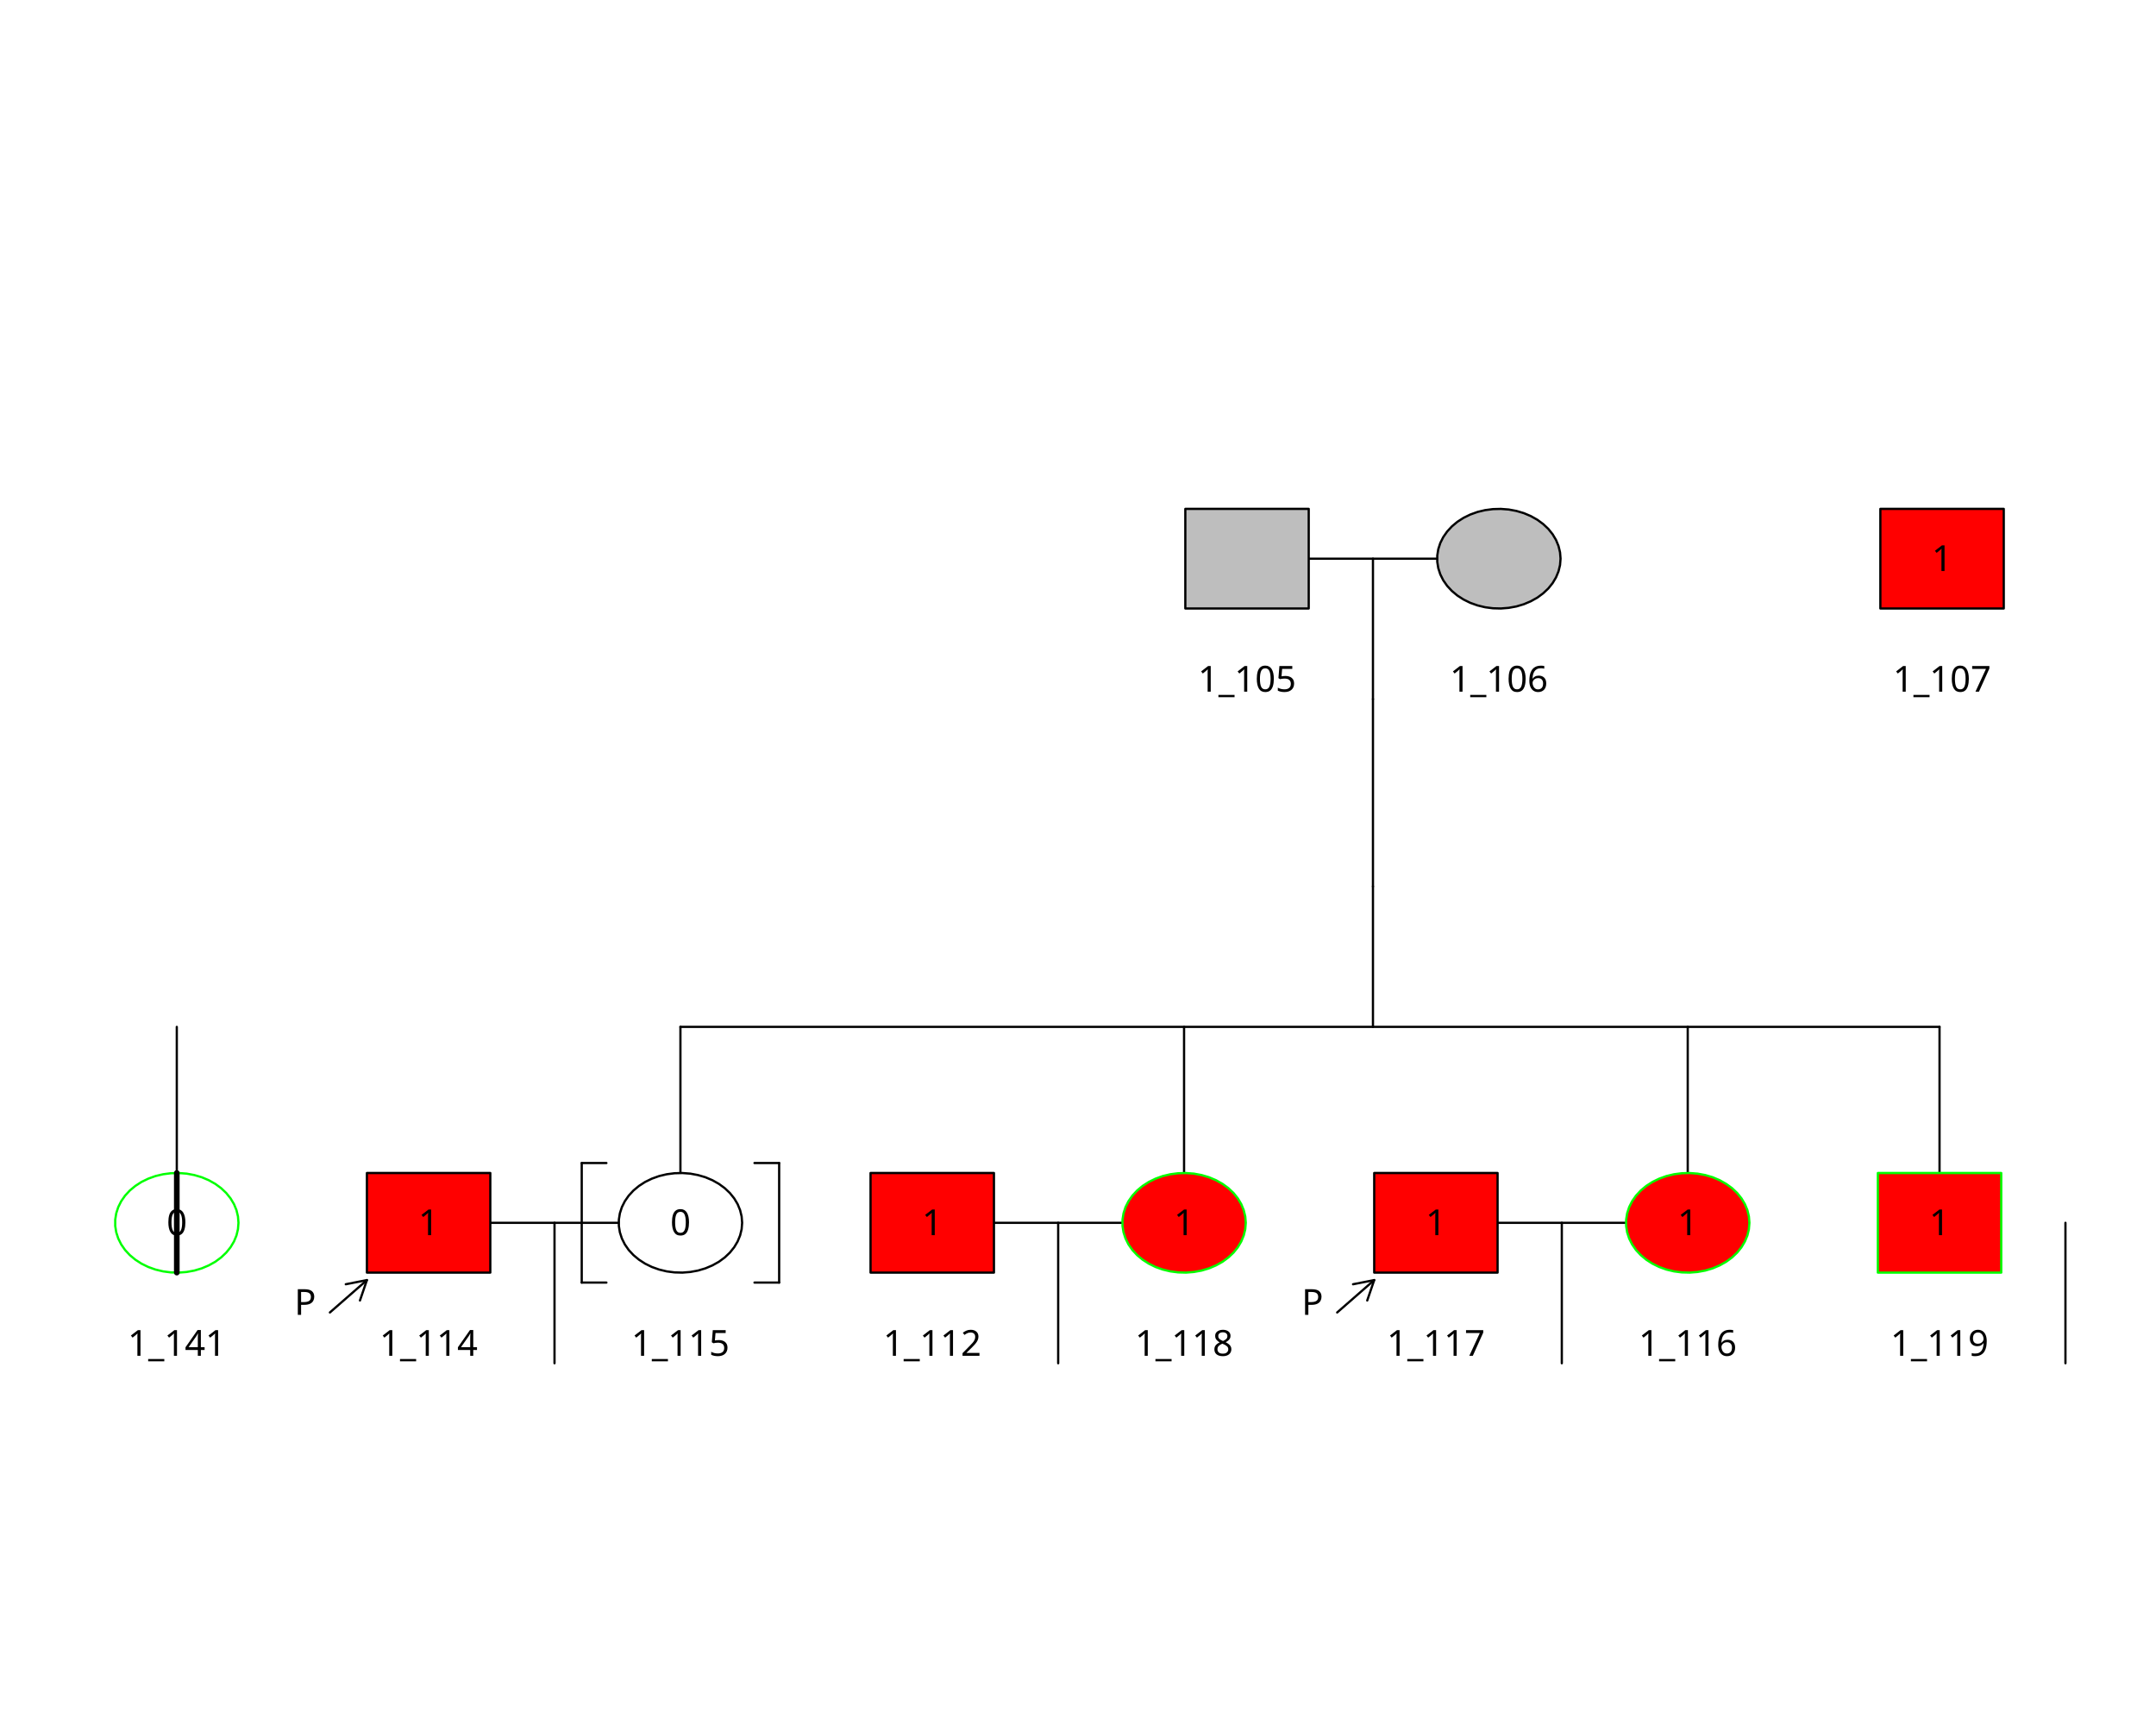
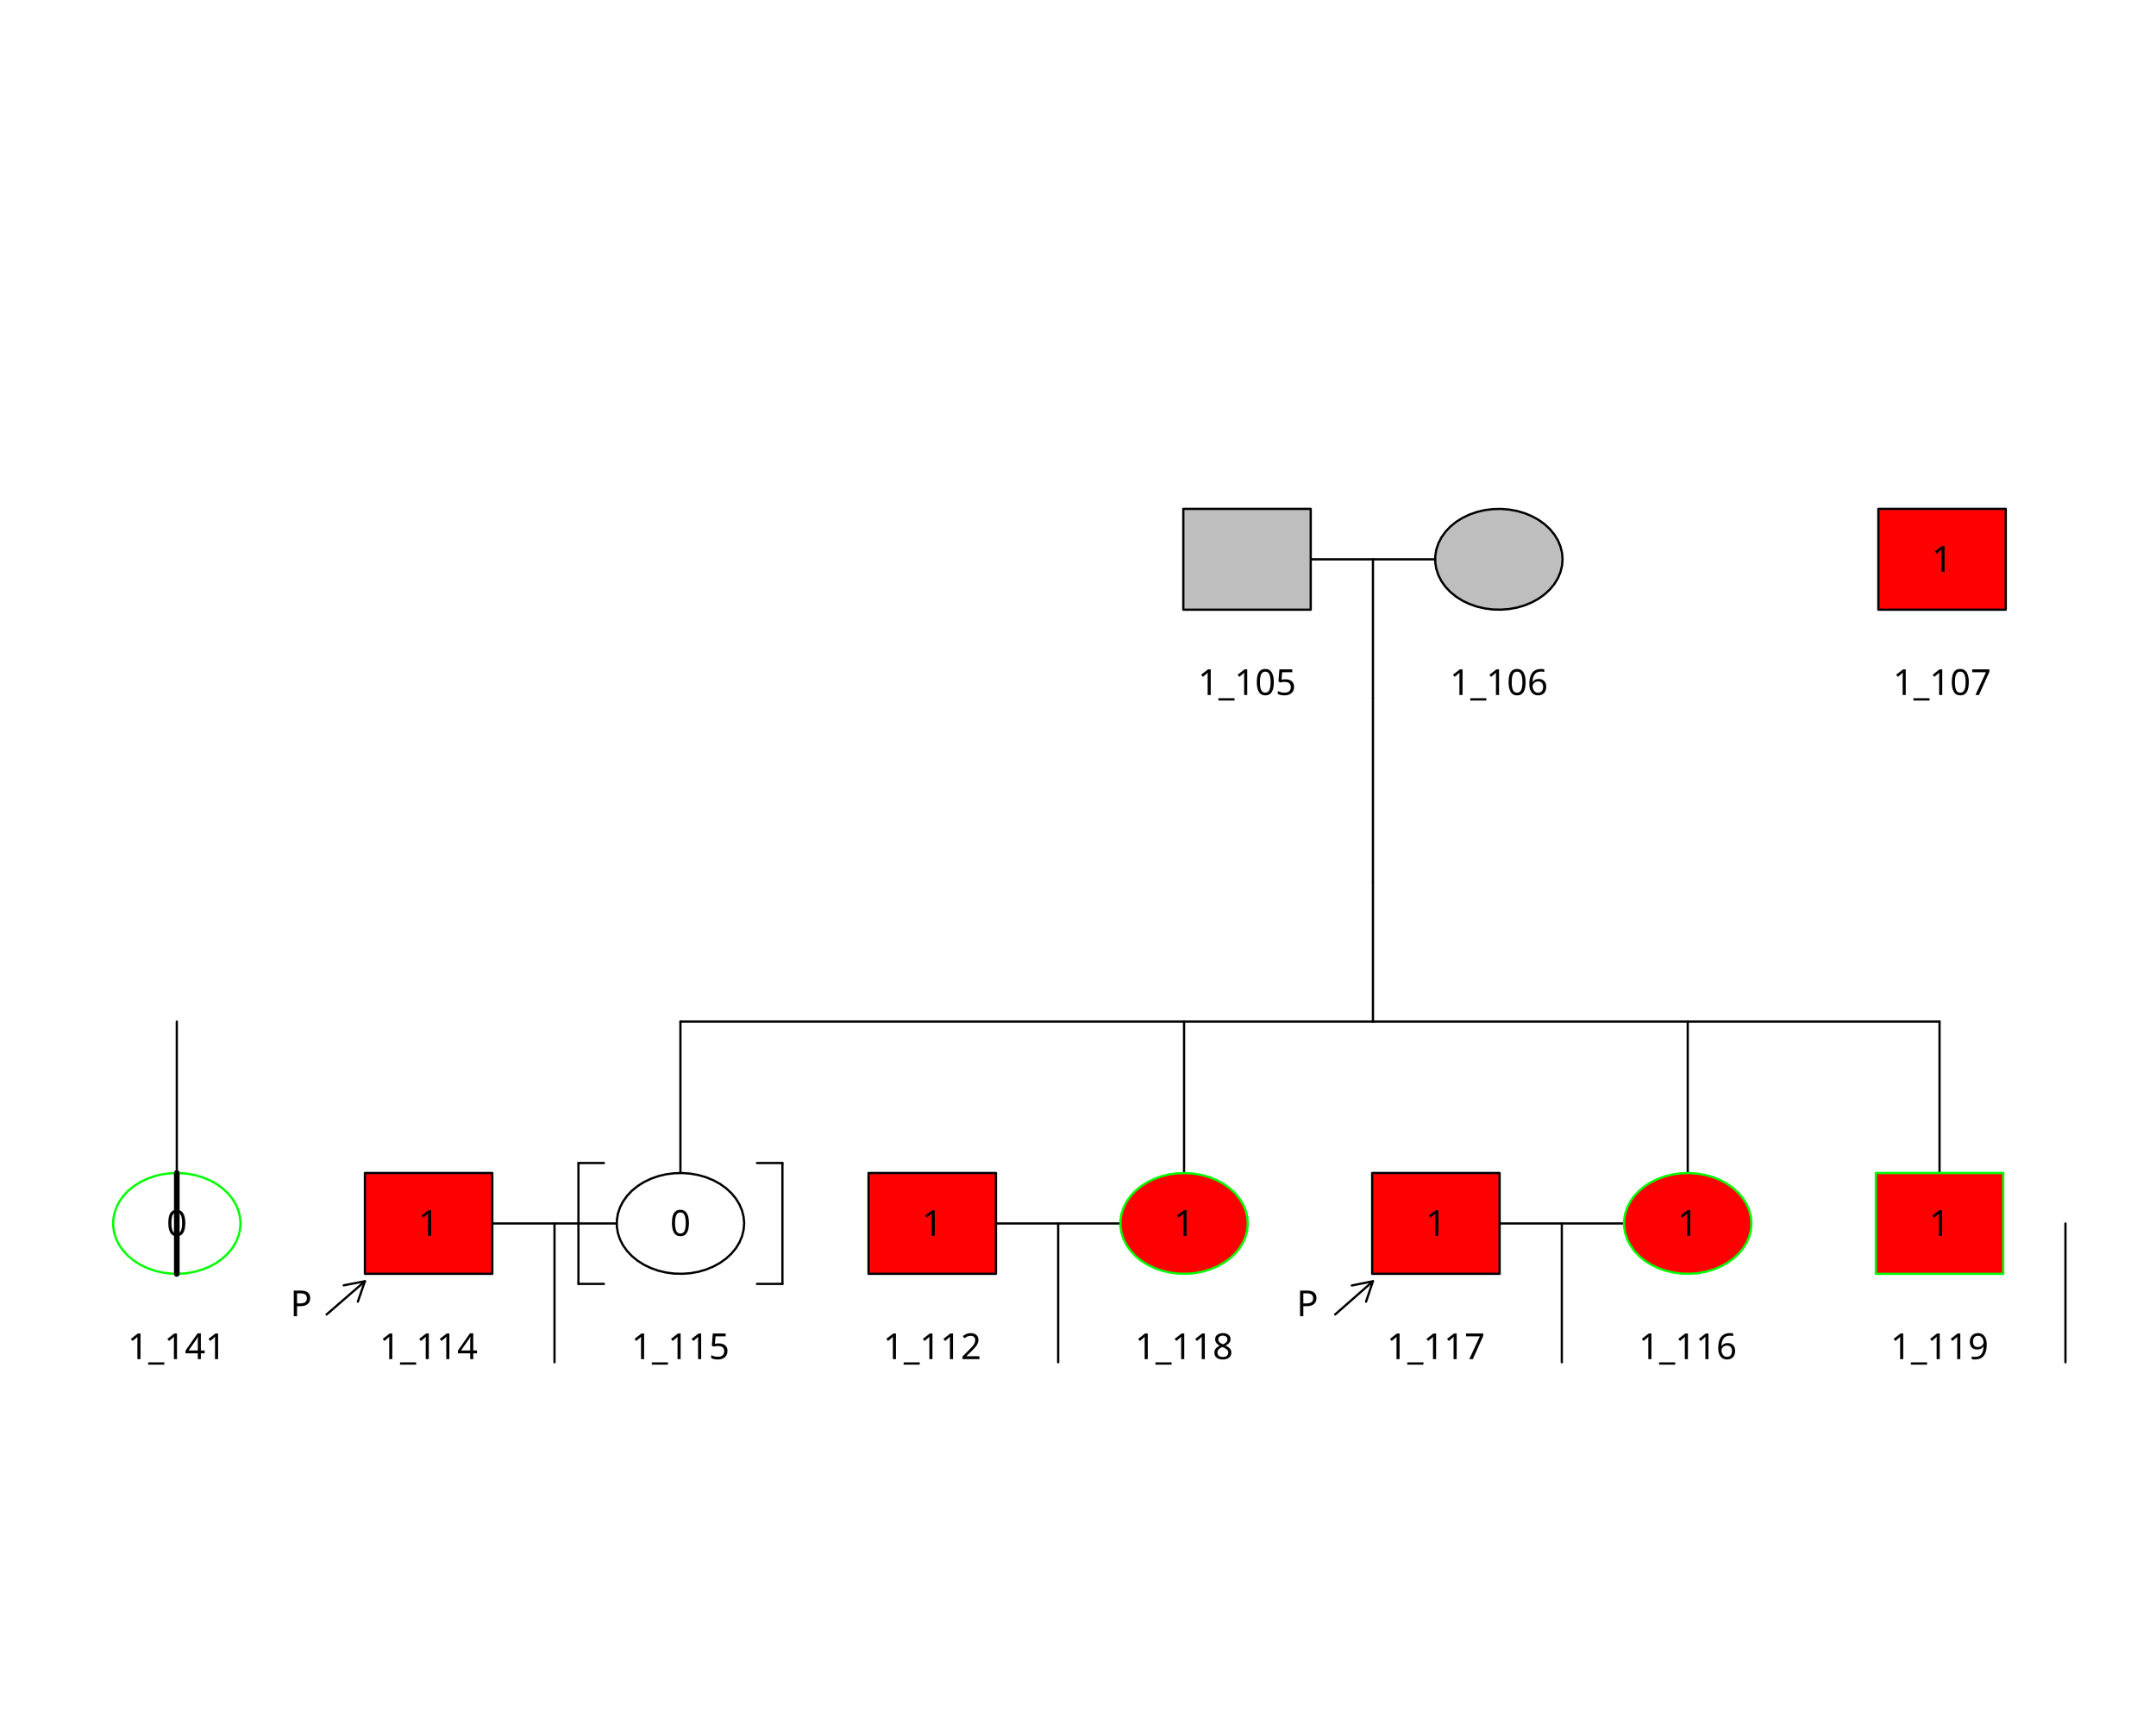
<svg xmlns="http://www.w3.org/2000/svg" class="svglite" data-engine-version="2.0" width="720.00pt" height="576.00pt" viewBox="0 0 720.00 576.00">
  <defs>
    <style type="text/css">
    .svglite line, .svglite polyline, .svglite polygon, .svglite path, .svglite rect, .svglite circle {
      fill: none;
      stroke: #000000;
      stroke-linecap: round;
      stroke-linejoin: round;
      stroke-miterlimit: 10.00;
    }
  </style>
  </defs>
  <rect width="100%" height="100%" style="stroke: none; fill: #FFFFFF;" />
  <defs>
    <clipPath id="cpMC4wMHw3MjAuMDB8MC4wMHw1NzYuMDA=">
      <rect x="0.00" y="0.00" width="720.00" height="576.00" />
    </clipPath>
  </defs>
  <g clip-path="url(#cpMC4wMHw3MjAuMDB8MC4wMHw1NzYuMDA=)">
-     <line x1="437.05" y1="186.55" x2="479.94" y2="186.55" style="stroke-width: 0.75;" />
-     <line x1="163.74" y1="408.31" x2="206.63" y2="408.31" style="stroke-width: 0.75;" />
-     <line x1="331.93" y1="408.31" x2="374.82" y2="408.31" style="stroke-width: 0.75;" />
-     <line x1="500.12" y1="408.31" x2="543.01" y2="408.31" style="stroke-width: 0.75;" />
-     <line x1="59.04" y1="391.68" x2="59.04" y2="342.89" style="stroke-width: 0.75;" />
-     <line x1="227.23" y1="391.68" x2="227.23" y2="342.89" style="stroke-width: 0.75;" />
-     <line x1="395.42" y1="391.68" x2="395.42" y2="342.89" style="stroke-width: 0.75;" />
-     <line x1="563.62" y1="391.68" x2="563.62" y2="342.89" style="stroke-width: 0.75;" />
-     <line x1="647.71" y1="391.68" x2="647.71" y2="342.89" style="stroke-width: 0.75;" />
-     <line x1="227.23" y1="342.89" x2="647.71" y2="342.89" style="stroke-width: 0.75;" />
-     <line x1="458.50" y1="342.89" x2="458.50" y2="295.99" style="stroke-width: 0.75;" />
-     <line x1="458.50" y1="295.99" x2="458.50" y2="233.45" style="stroke-width: 0.75;" />
-     <line x1="458.50" y1="233.45" x2="458.50" y2="186.55" style="stroke-width: 0.75;" />
-     <line x1="185.18" y1="455.21" x2="185.18" y2="408.31" style="stroke-width: 0.75;" />
-     <line x1="353.38" y1="455.21" x2="353.38" y2="408.31" style="stroke-width: 0.75;" />
-     <line x1="521.57" y1="455.21" x2="521.57" y2="408.31" style="stroke-width: 0.75;" />
-     <line x1="689.76" y1="455.21" x2="689.76" y2="408.31" style="stroke-width: 0.75;" />
-     <polygon points="395.84,169.92 395.84,203.18 437.05,203.18 437.05,169.92 " style="stroke-width: 0.75; fill: #BEBEBE;" />
-     <polygon points="521.15,186.55 520.98,188.68 520.47,190.77 519.64,192.79 518.50,194.71 517.06,196.50 515.34,198.12 513.39,199.56 511.22,200.77 508.88,201.76 506.41,202.50 503.83,202.97 501.20,203.18 498.57,203.11 495.96,202.77 493.43,202.16 491.01,201.30 488.76,200.19 486.69,198.86 484.86,197.33 483.28,195.63 481.98,193.77 480.99,191.79 480.32,189.73 479.98,187.62 479.98,185.49 480.32,183.37 480.99,181.31 481.98,179.34 483.28,177.48 484.86,175.77 486.69,174.24 488.76,172.91 491.01,171.81 493.43,170.94 495.96,170.34 498.57,170.00 501.20,169.93 503.83,170.13 506.41,170.61 508.88,171.34 511.22,172.33 513.39,173.55 515.34,174.98 517.06,176.60 518.50,178.39 519.64,180.31 520.47,182.33 520.98,184.43 521.15,186.55 " style="stroke-width: 0.75; fill: #BEBEBE;" />
-     <polygon points="79.64,408.31 79.47,410.44 78.97,412.53 78.14,414.55 76.99,416.47 75.55,418.26 73.84,419.88 71.89,421.32 69.72,422.53 67.38,423.52 64.90,424.26 62.33,424.73 59.70,424.94 57.06,424.87 54.46,424.53 51.92,423.92 49.51,423.06 47.25,421.95 45.19,420.62 43.35,419.09 41.77,417.39 40.48,415.53 39.49,413.55 38.82,411.49 38.48,409.38 38.48,407.25 38.82,405.13 39.49,403.07 40.48,401.10 41.77,399.24 43.35,397.53 45.19,396.00 47.25,394.67 49.51,393.57 51.92,392.70 54.46,392.10 57.06,391.76 59.70,391.69 62.33,391.89 64.90,392.37 67.38,393.10 69.72,394.09 71.89,395.31 73.84,396.74 75.55,398.36 76.99,400.15 78.14,402.07 78.97,404.09 79.47,406.19 79.64,408.31 " style="stroke-width: 0.75; stroke: #00FF00; fill: #FFFFFF;" />
-     <polygon points="627.95,169.92 627.95,203.18 669.16,203.18 669.16,169.92 " style="stroke-width: 0.75; fill: #FF0000;" />
-     <polygon points="122.53,391.68 122.53,424.94 163.74,424.94 163.74,391.68 " style="stroke-width: 0.75; fill: #FF0000;" />
-     <polygon points="247.84,408.31 247.67,410.44 247.16,412.53 246.33,414.55 245.18,416.47 243.74,418.26 242.03,419.88 240.08,421.32 237.91,422.53 235.57,423.52 233.09,424.26 230.52,424.73 227.89,424.94 225.25,424.87 222.65,424.53 220.12,423.92 217.70,423.06 215.44,421.95 213.38,420.62 211.54,419.09 209.96,417.39 208.67,415.53 207.68,413.55 207.01,411.49 206.67,409.38 206.67,407.25 207.01,405.13 207.68,403.07 208.67,401.10 209.96,399.24 211.54,397.53 213.38,396.00 215.44,394.67 217.70,393.57 220.12,392.70 222.65,392.10 225.25,391.76 227.89,391.69 230.52,391.89 233.09,392.37 235.57,393.10 237.91,394.09 240.08,395.31 242.03,396.74 243.74,398.36 245.18,400.15 246.33,402.07 247.16,404.09 247.67,406.19 247.84,408.31 " style="stroke-width: 0.75; fill: #FFFFFF;" />
-     <polygon points="290.72,391.68 290.72,424.94 331.93,424.94 331.93,391.68 " style="stroke-width: 0.75; fill: #FF0000;" />
-     <polygon points="416.03,408.31 415.86,410.44 415.35,412.53 414.52,414.55 413.38,416.47 411.94,418.26 410.22,419.88 408.27,421.32 406.10,422.53 403.76,423.52 401.29,424.26 398.71,424.73 396.08,424.94 393.45,424.87 390.84,424.53 388.31,423.92 385.89,423.06 383.64,421.95 381.57,420.62 379.74,419.09 378.16,417.39 376.86,415.53 375.87,413.55 375.20,411.49 374.86,409.38 374.86,407.25 375.20,405.13 375.87,403.07 376.86,401.10 378.16,399.24 379.74,397.53 381.57,396.00 383.64,394.67 385.89,393.57 388.31,392.70 390.84,392.10 393.45,391.76 396.08,391.69 398.71,391.89 401.29,392.37 403.76,393.10 406.10,394.09 408.27,395.31 410.22,396.74 411.94,398.36 413.38,400.15 414.52,402.07 415.35,404.09 415.86,406.19 416.03,408.31 " style="stroke-width: 0.75; stroke: #00FF00; fill: #FF0000;" />
-     <polygon points="458.92,391.68 458.92,424.94 500.12,424.94 500.12,391.68 " style="stroke-width: 0.75; fill: #FF0000;" />
-     <polygon points="584.22,408.31 584.05,410.44 583.55,412.53 582.71,414.55 581.57,416.47 580.13,418.26 578.42,419.88 576.46,421.32 574.30,422.53 571.96,423.52 569.48,424.26 566.90,424.73 564.28,424.94 561.64,424.87 559.03,424.53 556.50,423.92 554.09,423.06 551.83,421.95 549.76,420.62 547.93,419.09 546.35,417.39 545.05,415.53 544.06,413.55 543.39,411.49 543.05,409.38 543.05,407.25 543.39,405.13 544.06,403.07 545.05,401.10 546.35,399.24 547.93,397.53 549.76,396.00 551.83,394.67 554.09,393.57 556.50,392.70 559.03,392.10 561.64,391.76 564.28,391.69 566.90,391.89 569.48,392.37 571.96,393.10 574.30,394.09 576.46,395.31 578.42,396.74 580.13,398.36 581.57,400.15 582.71,402.07 583.55,404.09 584.05,406.19 584.22,408.31 " style="stroke-width: 0.75; stroke: #00FF00; fill: #FF0000;" />
-     <polygon points="627.11,391.68 627.11,424.94 668.32,424.94 668.32,391.68 " style="stroke-width: 0.75; stroke: #00FF00; fill: #FF0000;" />
-     <line x1="59.04" y1="424.94" x2="59.04" y2="391.68" style="stroke-width: 1.88;" />
-     <line x1="194.27" y1="428.27" x2="194.27" y2="388.35" style="stroke-width: 0.75;" />
-     <line x1="260.20" y1="428.27" x2="260.20" y2="388.35" style="stroke-width: 0.75;" />
-     <line x1="260.20" y1="428.27" x2="251.96" y2="428.27" style="stroke-width: 0.75;" />
-     <line x1="260.20" y1="388.35" x2="251.96" y2="388.35" style="stroke-width: 0.75;" />
-     <line x1="194.27" y1="428.27" x2="202.51" y2="428.27" style="stroke-width: 0.75;" />
-     <line x1="194.27" y1="388.35" x2="202.51" y2="388.35" style="stroke-width: 0.75;" />
-     <line x1="110.17" y1="438.25" x2="122.53" y2="427.44" style="stroke-width: 0.75;" />
-     <polyline points="120.21,434.25 122.53,427.44 115.47,428.83 " style="stroke-width: 0.75;" />
-     <line x1="446.55" y1="438.25" x2="458.92" y2="427.44" style="stroke-width: 0.75;" />
-     <polyline points="456.59,434.25 458.92,427.44 451.85,428.83 " style="stroke-width: 0.75;" />
-     <text x="59.06" y="412.44" text-anchor="middle" style="font-size: 12.00px; font-family: sans;" textLength="6.67px" lengthAdjust="spacingAndGlyphs">0</text>
-     <text x="648.55" y="190.68" text-anchor="middle" style="font-size: 12.00px; font-family: sans;" textLength="6.67px" lengthAdjust="spacingAndGlyphs">1</text>
-     <text x="143.14" y="412.44" text-anchor="middle" style="font-size: 12.00px; font-family: sans;" textLength="6.67px" lengthAdjust="spacingAndGlyphs">1</text>
-     <text x="227.25" y="412.44" text-anchor="middle" style="font-size: 12.00px; font-family: sans;" textLength="6.67px" lengthAdjust="spacingAndGlyphs">0</text>
-     <text x="311.33" y="412.44" text-anchor="middle" style="font-size: 12.00px; font-family: sans;" textLength="6.67px" lengthAdjust="spacingAndGlyphs">1</text>
-     <text x="395.45" y="412.44" text-anchor="middle" style="font-size: 12.00px; font-family: sans;" textLength="6.67px" lengthAdjust="spacingAndGlyphs">1</text>
-     <text x="479.52" y="412.44" text-anchor="middle" style="font-size: 12.00px; font-family: sans;" textLength="6.67px" lengthAdjust="spacingAndGlyphs">1</text>
-     <text x="563.64" y="412.44" text-anchor="middle" style="font-size: 12.00px; font-family: sans;" textLength="6.67px" lengthAdjust="spacingAndGlyphs">1</text>
-     <text x="647.71" y="412.44" text-anchor="middle" style="font-size: 12.00px; font-family: sans;" textLength="6.67px" lengthAdjust="spacingAndGlyphs">1</text>
-     <text x="101.93" y="439.05" text-anchor="middle" style="font-size: 12.00px; font-family: sans;" textLength="8.01px" lengthAdjust="spacingAndGlyphs">P</text>
-     <text x="438.31" y="439.05" text-anchor="middle" style="font-size: 12.00px; font-family: sans;" textLength="8.01px" lengthAdjust="spacingAndGlyphs">P</text>
-     <text x="416.45" y="230.96" text-anchor="middle" style="font-size: 12.00px; font-family: sans;" textLength="33.37px" lengthAdjust="spacingAndGlyphs">1_105</text>
-     <text x="500.54" y="230.96" text-anchor="middle" style="font-size: 12.00px; font-family: sans;" textLength="33.37px" lengthAdjust="spacingAndGlyphs">1_106</text>
-     <text x="59.04" y="452.72" text-anchor="middle" style="font-size: 12.00px; font-family: sans;" textLength="33.37px" lengthAdjust="spacingAndGlyphs">1_141</text>
-     <text x="648.55" y="230.96" text-anchor="middle" style="font-size: 12.00px; font-family: sans;" textLength="33.37px" lengthAdjust="spacingAndGlyphs">1_107</text>
-     <text x="143.14" y="452.72" text-anchor="middle" style="font-size: 12.00px; font-family: sans;" textLength="33.37px" lengthAdjust="spacingAndGlyphs">1_114</text>
-     <text x="227.23" y="452.72" text-anchor="middle" style="font-size: 12.00px; font-family: sans;" textLength="33.37px" lengthAdjust="spacingAndGlyphs">1_115</text>
-     <text x="311.33" y="452.72" text-anchor="middle" style="font-size: 12.00px; font-family: sans;" textLength="33.37px" lengthAdjust="spacingAndGlyphs">1_112</text>
-     <text x="395.42" y="452.72" text-anchor="middle" style="font-size: 12.00px; font-family: sans;" textLength="33.37px" lengthAdjust="spacingAndGlyphs">1_118</text>
-     <text x="479.52" y="452.72" text-anchor="middle" style="font-size: 12.00px; font-family: sans;" textLength="33.37px" lengthAdjust="spacingAndGlyphs">1_117</text>
-     <text x="563.62" y="452.72" text-anchor="middle" style="font-size: 12.00px; font-family: sans;" textLength="33.37px" lengthAdjust="spacingAndGlyphs">1_116</text>
-     <text x="647.71" y="452.72" text-anchor="middle" style="font-size: 12.00px; font-family: sans;" textLength="33.37px" lengthAdjust="spacingAndGlyphs">1_119</text>
+     <line x1="437.47" y1="186.77" x2="479.52" y2="186.77" style="stroke-width: 0.75;" />
+     <line x1="164.41" y1="408.53" x2="205.96" y2="408.53" style="stroke-width: 0.75;" />
+     <line x1="332.35" y1="408.53" x2="374.40" y2="408.53" style="stroke-width: 0.75;" />
+     <line x1="500.54" y1="408.53" x2="542.59" y2="408.53" style="stroke-width: 0.75;" />
+     <line x1="59.04" y1="391.68" x2="59.04" y2="341.12" style="stroke-width: 0.75;" />
+     <line x1="227.23" y1="391.68" x2="227.23" y2="341.12" style="stroke-width: 0.75;" />
+     <line x1="395.42" y1="391.68" x2="395.42" y2="341.12" style="stroke-width: 0.75;" />
+     <line x1="563.62" y1="391.68" x2="563.62" y2="341.12" style="stroke-width: 0.75;" />
+     <line x1="647.71" y1="391.68" x2="647.71" y2="341.12" style="stroke-width: 0.75;" />
+     <line x1="227.23" y1="341.12" x2="647.71" y2="341.12" style="stroke-width: 0.75;" />
+     <line x1="458.50" y1="341.12" x2="458.50" y2="294.77" style="stroke-width: 0.75;" />
+     <line x1="458.50" y1="294.77" x2="458.50" y2="233.12" style="stroke-width: 0.75;" />
+     <line x1="458.50" y1="233.12" x2="458.50" y2="186.77" style="stroke-width: 0.75;" />
+     <line x1="185.18" y1="454.88" x2="185.18" y2="408.53" style="stroke-width: 0.75;" />
+     <line x1="353.38" y1="454.88" x2="353.38" y2="408.53" style="stroke-width: 0.75;" />
+     <line x1="521.57" y1="454.88" x2="521.57" y2="408.53" style="stroke-width: 0.75;" />
+     <line x1="689.76" y1="454.88" x2="689.76" y2="408.53" style="stroke-width: 0.75;" />
+     <polygon points="395.17,169.92 395.17,203.58 437.72,203.58 437.72,169.92 " style="stroke-width: 0.75; fill: #BEBEBE;" />
+     <polygon points="521.82,186.75 521.65,188.90 521.12,191.02 520.27,193.07 519.08,195.01 517.60,196.82 515.83,198.46 513.81,199.91 511.57,201.14 509.16,202.14 506.60,202.89 503.94,203.37 501.23,203.57 498.50,203.51 495.81,203.16 493.20,202.55 490.70,201.67 488.37,200.56 486.24,199.21 484.34,197.66 482.71,195.93 481.37,194.05 480.35,192.06 479.66,189.97 479.31,187.83 479.31,185.67 479.66,183.53 480.35,181.45 481.37,179.45 482.71,177.57 484.34,175.84 486.24,174.29 488.37,172.95 490.70,171.83 493.20,170.96 495.81,170.34 498.50,170.00 501.23,169.93 503.94,170.14 506.60,170.62 509.16,171.36 511.57,172.36 513.81,173.59 515.83,175.04 517.60,176.68 519.08,178.49 520.27,180.44 521.12,182.48 521.65,184.60 521.82,186.75 " style="stroke-width: 0.75; fill: #BEBEBE;" />
+     <polygon points="80.32,408.51 80.14,410.66 79.62,412.78 78.76,414.83 77.58,416.77 76.09,418.58 74.32,420.22 72.31,421.67 70.07,422.90 67.65,423.90 65.09,424.65 62.44,425.13 59.72,425.33 57.00,425.27 54.31,424.92 51.69,424.31 49.20,423.43 46.87,422.32 44.74,420.97 42.84,419.42 41.21,417.69 39.87,415.81 38.85,413.82 38.16,411.73 37.81,409.59 37.81,407.43 38.16,405.29 38.85,403.21 39.87,401.21 41.21,399.33 42.84,397.60 44.74,396.05 46.87,394.71 49.20,393.59 51.69,392.72 54.31,392.10 57.00,391.76 59.72,391.69 62.44,391.90 65.09,392.38 67.65,393.12 70.07,394.12 72.31,395.35 74.32,396.80 76.09,398.44 77.58,400.25 78.76,402.20 79.62,404.24 80.14,406.36 80.32,408.51 " style="stroke-width: 0.75; stroke: #00FF00; fill: #FFFFFF;" />
+     <polygon points="627.28,169.92 627.28,203.58 669.83,203.58 669.83,169.92 " style="stroke-width: 0.75; fill: #FF0000;" />
+     <polygon points="121.86,391.68 121.86,425.34 164.41,425.34 164.41,391.68 " style="stroke-width: 0.75; fill: #FF0000;" />
+     <polygon points="248.51,408.51 248.33,410.66 247.81,412.78 246.95,414.83 245.77,416.77 244.28,418.58 242.52,420.22 240.50,421.67 238.26,422.90 235.84,423.90 233.29,424.65 230.63,425.13 227.91,425.33 225.19,425.27 222.50,424.92 219.88,424.31 217.39,423.43 215.06,422.32 212.93,420.97 211.03,419.42 209.40,417.69 208.06,415.81 207.04,413.82 206.35,411.73 206.00,409.59 206.00,407.43 206.35,405.29 207.04,403.21 208.06,401.21 209.40,399.33 211.03,397.60 212.93,396.05 215.06,394.71 217.39,393.59 219.88,392.72 222.50,392.10 225.19,391.76 227.91,391.69 230.63,391.90 233.29,392.38 235.84,393.12 238.26,394.12 240.50,395.35 242.52,396.80 244.28,398.44 245.77,400.25 246.95,402.20 247.81,404.24 248.33,406.36 248.51,408.51 " style="stroke-width: 0.75; fill: #FFFFFF;" />
+     <polygon points="290.05,391.68 290.05,425.34 332.60,425.34 332.60,391.68 " style="stroke-width: 0.75; fill: #FF0000;" />
+     <polygon points="416.70,408.51 416.53,410.66 416.00,412.78 415.15,414.83 413.96,416.77 412.48,418.58 410.71,420.22 408.69,421.67 406.45,422.90 404.04,423.90 401.48,424.65 398.82,425.13 396.11,425.33 393.38,425.27 390.69,424.92 388.08,424.31 385.58,423.43 383.25,422.32 381.12,420.97 379.22,419.42 377.59,417.69 376.25,415.81 375.23,413.82 374.54,411.73 374.19,409.59 374.19,407.43 374.54,405.29 375.23,403.21 376.25,401.21 377.59,399.33 379.22,397.60 381.12,396.05 383.25,394.71 385.58,393.59 388.08,392.72 390.69,392.10 393.38,391.76 396.11,391.69 398.82,391.90 401.48,392.38 404.04,393.12 406.45,394.12 408.69,395.35 410.71,396.80 412.48,398.44 413.96,400.25 415.15,402.20 416.00,404.24 416.53,406.36 416.70,408.51 " style="stroke-width: 0.75; stroke: #00FF00; fill: #FF0000;" />
+     <polygon points="458.24,391.68 458.24,425.34 500.80,425.34 500.80,391.68 " style="stroke-width: 0.75; fill: #FF0000;" />
+     <polygon points="584.89,408.51 584.72,410.66 584.20,412.78 583.34,414.83 582.15,416.77 580.67,418.58 578.90,420.22 576.88,421.67 574.65,422.90 572.23,423.90 569.67,424.65 567.01,425.13 564.30,425.33 561.57,425.27 558.88,424.92 556.27,424.31 553.77,423.43 551.44,422.32 549.31,420.97 547.42,419.42 545.78,417.69 544.45,415.81 543.42,413.82 542.73,411.73 542.38,409.59 542.38,407.43 542.73,405.29 543.42,403.21 544.45,401.21 545.78,399.33 547.42,397.60 549.31,396.05 551.44,394.71 553.77,393.59 556.27,392.72 558.88,392.10 561.57,391.76 564.30,391.69 567.01,391.90 569.67,392.38 572.23,393.12 574.65,394.12 576.88,395.35 578.90,396.80 580.67,398.44 582.15,400.25 583.34,402.20 584.20,404.24 584.72,406.36 584.89,408.51 " style="stroke-width: 0.75; stroke: #00FF00; fill: #FF0000;" />
+     <polygon points="626.44,391.68 626.44,425.34 668.99,425.34 668.99,391.68 " style="stroke-width: 0.75; stroke: #00FF00; fill: #FF0000;" />
+     <line x1="59.04" y1="425.39" x2="59.04" y2="391.68" style="stroke-width: 1.88;" />
+     <line x1="193.17" y1="428.71" x2="193.17" y2="388.35" style="stroke-width: 0.75;" />
+     <line x1="261.29" y1="428.71" x2="261.29" y2="388.35" style="stroke-width: 0.75;" />
+     <line x1="261.29" y1="428.71" x2="252.80" y2="428.71" style="stroke-width: 0.75;" />
+     <line x1="261.29" y1="388.35" x2="252.80" y2="388.35" style="stroke-width: 0.75;" />
+     <line x1="193.17" y1="428.71" x2="201.67" y2="428.71" style="stroke-width: 0.75;" />
+     <line x1="193.17" y1="388.35" x2="201.67" y2="388.35" style="stroke-width: 0.75;" />
+     <line x1="109.08" y1="438.91" x2="121.86" y2="427.83" style="stroke-width: 0.75;" />
+     <polyline points="119.51,434.63 121.86,427.83 114.79,429.19 " style="stroke-width: 0.75;" />
+     <line x1="445.88" y1="438.91" x2="458.50" y2="427.83" style="stroke-width: 0.75;" />
+     <polyline points="456.19,434.65 458.50,427.83 451.44,429.24 " style="stroke-width: 0.75;" />
+     <text x="59.04" y="412.66" text-anchor="middle" style="font-size: 12.00px; font-family: sans;" textLength="6.67px" lengthAdjust="spacingAndGlyphs">0</text>
+     <text x="648.55" y="190.90" text-anchor="middle" style="font-size: 12.00px; font-family: sans;" textLength="6.67px" lengthAdjust="spacingAndGlyphs">1</text>
+     <text x="143.14" y="412.66" text-anchor="middle" style="font-size: 12.00px; font-family: sans;" textLength="6.67px" lengthAdjust="spacingAndGlyphs">1</text>
+     <text x="227.23" y="412.66" text-anchor="middle" style="font-size: 12.00px; font-family: sans;" textLength="6.67px" lengthAdjust="spacingAndGlyphs">0</text>
+     <text x="311.33" y="412.66" text-anchor="middle" style="font-size: 12.00px; font-family: sans;" textLength="6.67px" lengthAdjust="spacingAndGlyphs">1</text>
+     <text x="395.42" y="412.66" text-anchor="middle" style="font-size: 12.00px; font-family: sans;" textLength="6.67px" lengthAdjust="spacingAndGlyphs">1</text>
+     <text x="479.52" y="412.66" text-anchor="middle" style="font-size: 12.00px; font-family: sans;" textLength="6.67px" lengthAdjust="spacingAndGlyphs">1</text>
+     <text x="563.62" y="412.66" text-anchor="middle" style="font-size: 12.00px; font-family: sans;" textLength="6.67px" lengthAdjust="spacingAndGlyphs">1</text>
+     <text x="647.71" y="412.66" text-anchor="middle" style="font-size: 12.00px; font-family: sans;" textLength="6.67px" lengthAdjust="spacingAndGlyphs">1</text>
+     <text x="100.58" y="439.50" text-anchor="middle" style="font-size: 12.00px; font-family: sans;" textLength="8.01px" lengthAdjust="spacingAndGlyphs">P</text>
+     <text x="436.63" y="439.50" text-anchor="middle" style="font-size: 12.00px; font-family: sans;" textLength="8.01px" lengthAdjust="spacingAndGlyphs">P</text>
+     <text x="416.45" y="232.07" text-anchor="middle" style="font-size: 12.00px; font-family: sans;" textLength="33.37px" lengthAdjust="spacingAndGlyphs">1_105</text>
+     <text x="500.54" y="232.07" text-anchor="middle" style="font-size: 12.00px; font-family: sans;" textLength="33.37px" lengthAdjust="spacingAndGlyphs">1_106</text>
+     <text x="59.04" y="453.83" text-anchor="middle" style="font-size: 12.00px; font-family: sans;" textLength="33.37px" lengthAdjust="spacingAndGlyphs">1_141</text>
+     <text x="648.55" y="232.07" text-anchor="middle" style="font-size: 12.00px; font-family: sans;" textLength="33.37px" lengthAdjust="spacingAndGlyphs">1_107</text>
+     <text x="143.14" y="453.83" text-anchor="middle" style="font-size: 12.00px; font-family: sans;" textLength="33.37px" lengthAdjust="spacingAndGlyphs">1_114</text>
+     <text x="227.23" y="453.83" text-anchor="middle" style="font-size: 12.00px; font-family: sans;" textLength="33.37px" lengthAdjust="spacingAndGlyphs">1_115</text>
+     <text x="311.33" y="453.83" text-anchor="middle" style="font-size: 12.00px; font-family: sans;" textLength="33.37px" lengthAdjust="spacingAndGlyphs">1_112</text>
+     <text x="395.42" y="453.83" text-anchor="middle" style="font-size: 12.00px; font-family: sans;" textLength="33.37px" lengthAdjust="spacingAndGlyphs">1_118</text>
+     <text x="479.52" y="453.83" text-anchor="middle" style="font-size: 12.00px; font-family: sans;" textLength="33.37px" lengthAdjust="spacingAndGlyphs">1_117</text>
+     <text x="563.62" y="453.83" text-anchor="middle" style="font-size: 12.00px; font-family: sans;" textLength="33.37px" lengthAdjust="spacingAndGlyphs">1_116</text>
+     <text x="647.71" y="453.83" text-anchor="middle" style="font-size: 12.00px; font-family: sans;" textLength="33.37px" lengthAdjust="spacingAndGlyphs">1_119</text>
  </g>
</svg>
